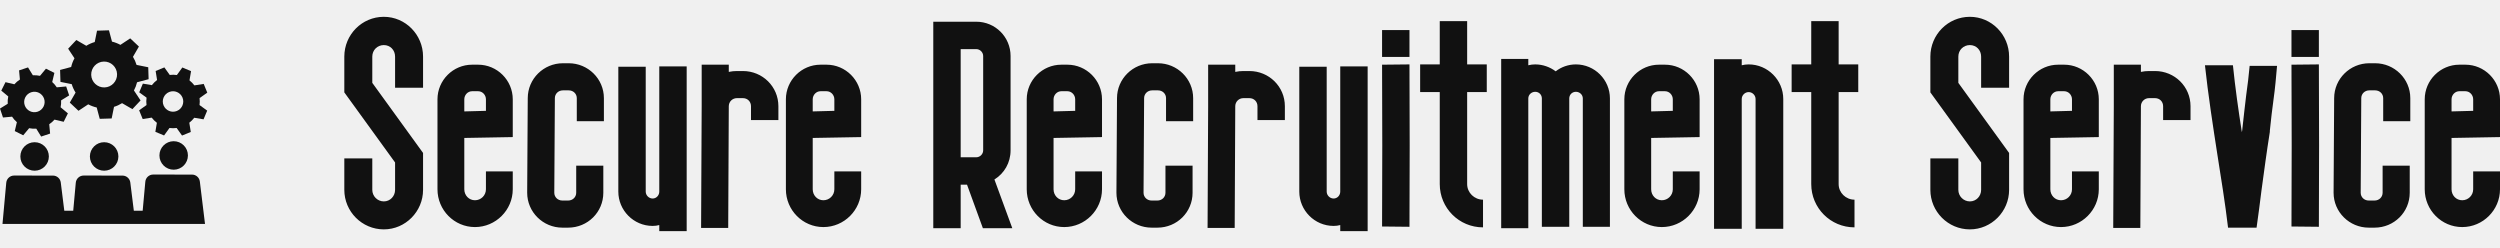
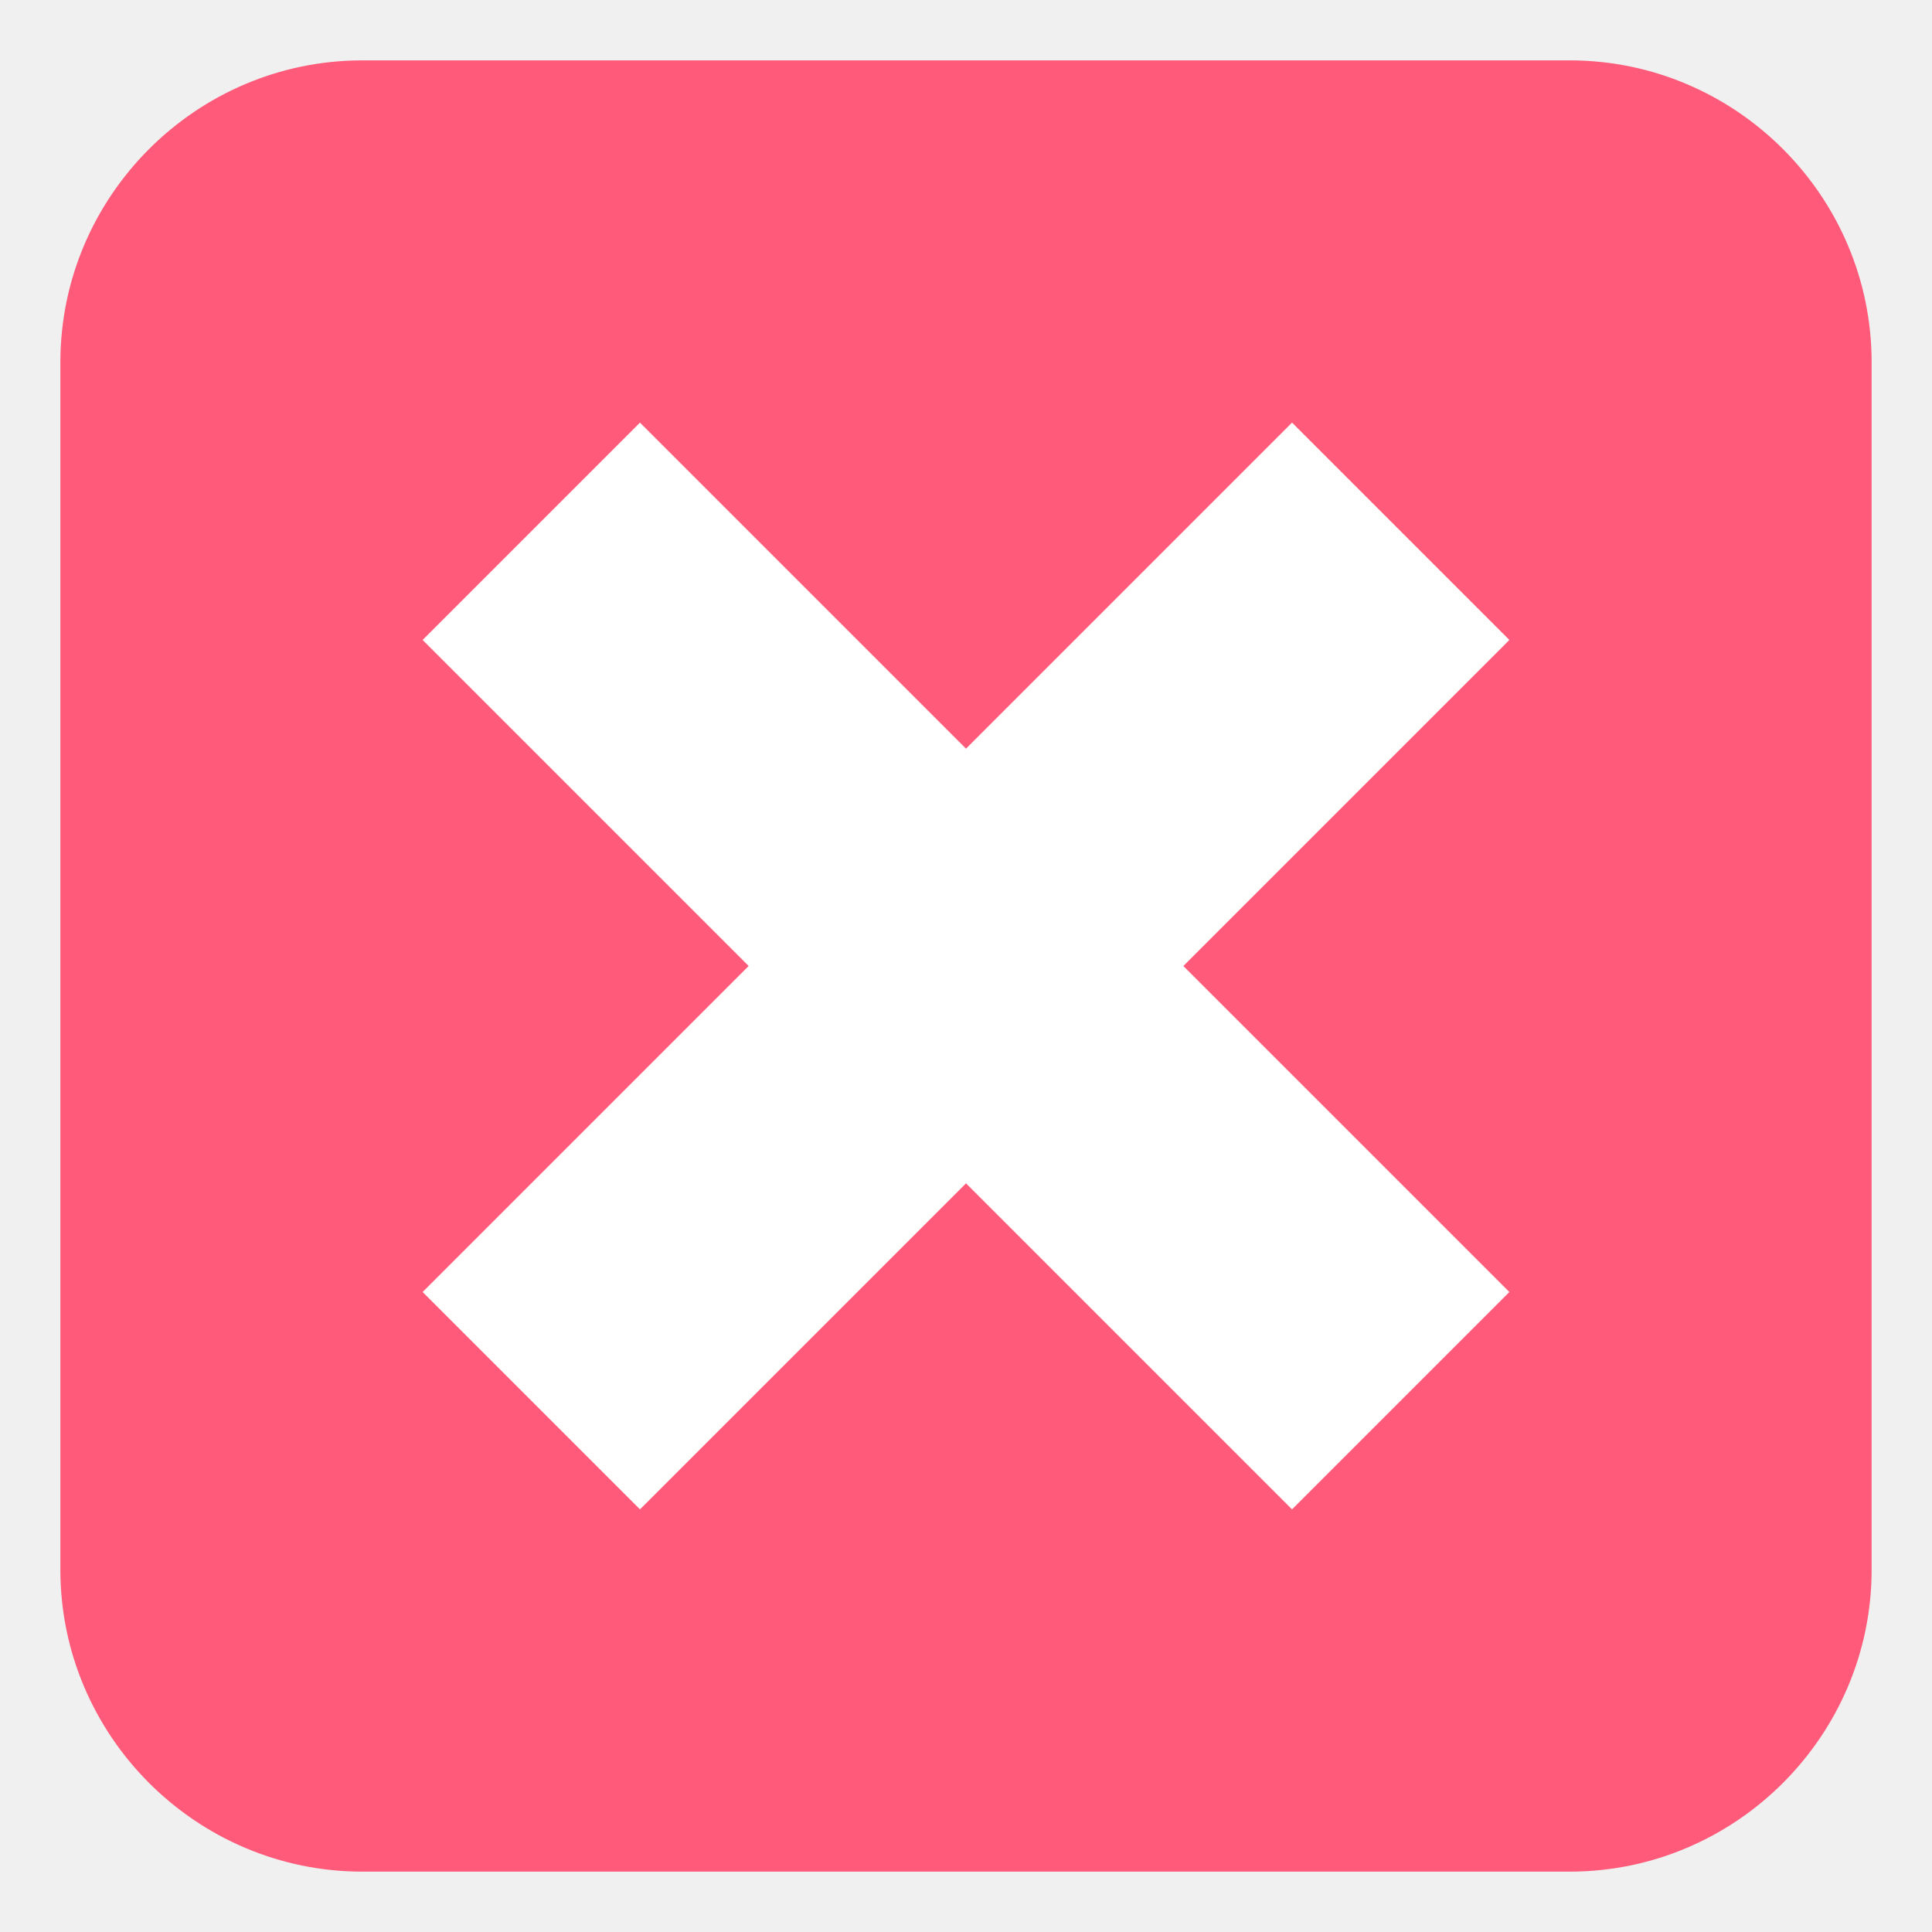
- <svg xmlns="http://www.w3.org/2000/svg" viewBox="0 0 370.298 31.742" preserveAspectRatio="xMidYMid meet" class="css-x79sxs" id="eaagefcd" width="320" height="31.734">
-   <defs id="SvgjsDefs1001" />
-   <g id="SvgjsG1007" featurekey="symbolFeature-0" transform="matrix(0.3446267,0,0,0.3446267,-1.818939,-1.88394)" fill="#111111">
-     <g fill="#111111">
-       <circle cx="50.039" cy="65.487" r="6.124" fill="#111111" />
-       <circle cx="20.154" cy="65.487" r="6.124" fill="#111111" />
-       <circle cx="79.924" cy="65.054" r="6.124" fill="#111111" />
-       <g fill="#111111">
-         <path fill-rule="evenodd" clip-rule="evenodd" d="M31.105,28.306l0.157,5.128l4.847,0.981c0.385,1.294,0.946,2.511,1.653,3.624    l-2.488,4.3l3.737,3.515l4.183-2.775c1.137,0.608,2.361,1.073,3.649,1.362l1.3,4.873l5.128-0.157l1.012-4.998    c1.232-0.376,2.393-0.91,3.46-1.579l4.433,2.566l3.515-3.737l-2.845-4.288c0.589-1.098,1.042-2.277,1.334-3.518l4.97-1.326    l-0.157-5.128l-5.022-1.016c-0.365-1.234-0.89-2.396-1.548-3.467l2.559-4.421l-3.737-3.515l-4.214,2.795    c-1.126-0.62-2.343-1.093-3.623-1.398l-1.296-4.857l-5.128,0.157l-0.988,4.88c-1.294,0.375-2.513,0.918-3.629,1.613l-4.288-2.481    l-3.515,3.737l2.725,4.108c-0.64,1.166-1.126,2.426-1.428,3.755L31.105,28.306z M49.866,24.702    c3.07-0.094,5.634,2.319,5.728,5.388c0.094,3.07-2.319,5.634-5.388,5.728c-3.07,0.094-5.634-2.319-5.728-5.388    S46.796,24.796,49.866,24.702z" fill="#111111" />
-       </g>
-       <g fill="#111111">
-         <path fill-rule="evenodd" clip-rule="evenodd" d="M5.278,44.897l1.285,3.849l3.895-0.359c0.586,0.893,1.287,1.687,2.076,2.369    l-0.907,3.823l3.63,1.813l2.538-3.053c1,0.202,2.032,0.276,3.074,0.202l2.093,3.395l3.849-1.285l-0.37-4.016    c0.848-0.565,1.606-1.234,2.262-1.983l3.942,0.935l1.813-3.63l-3.13-2.602c0.197-0.966,0.271-1.962,0.211-2.969l3.464-2.135    l-1.285-3.849l-4.035,0.372c-0.557-0.852-1.219-1.613-1.961-2.274l0.933-3.931l-3.63-1.813l-2.556,3.076    c-0.994-0.214-2.024-0.295-3.063-0.235l-2.086-3.385l-3.849,1.285l0.362,3.921c-0.895,0.578-1.695,1.267-2.382,2.047l-3.812-0.905    l-1.813,3.63l2.999,2.492c-0.22,1.029-0.301,2.094-0.227,3.169L5.278,44.897z M18.671,37.9c2.304-0.769,4.795,0.475,5.565,2.779    s-0.475,4.795-2.779,5.565c-2.304,0.769-4.795-0.475-5.565-2.779C15.122,41.161,16.367,38.669,18.671,37.9z" fill="#111111" />
-       </g>
-       <g fill="#111111">
-         <path fill-rule="evenodd" clip-rule="evenodd" d="M65.077,45.651l1.536,3.756l3.863-0.615c0.644,0.852,1.396,1.598,2.228,2.227    l-0.653,3.875l3.742,1.57l2.331-3.214c1.011,0.136,2.046,0.141,3.081-0.001l2.312,3.25l3.756-1.536l-0.634-3.983    c0.809-0.619,1.521-1.337,2.126-2.127l3.995,0.674l1.57-3.742l-3.295-2.39c0.133-0.976,0.142-1.976,0.015-2.976l3.315-2.359    l-1.536-3.756l-4.002,0.637c-0.612-0.813-1.323-1.529-2.107-2.14l0.672-3.984l-3.742-1.57l-2.348,3.237    c-1.006-0.148-2.039-0.161-3.071-0.033l-2.305-3.24l-3.756,1.536l0.619,3.889c-0.855,0.636-1.608,1.376-2.242,2.2l-3.864-0.652    l-1.57,3.742l3.157,2.29c-0.151,1.041-0.163,2.109-0.018,3.177L65.077,45.651z M77.98,37.788c2.248-0.919,4.816,0.158,5.736,2.407    s-0.158,4.816-2.407,5.736c-2.248,0.919-4.816-0.158-5.736-2.407C74.654,41.275,75.731,38.707,77.98,37.788z" fill="#111111" />
-       </g>
-       <path fill-rule="evenodd" clip-rule="evenodd" d="M91.168,76.248c-0.212-1.696-1.652-2.969-3.361-2.971l-16.691-0.018   c-1.754-0.002-3.221,1.335-3.38,3.083L66.599,88.8h-3.802l-1.513-12.12c-0.212-1.696-1.652-2.969-3.361-2.971l-16.691-0.018   c-1.755-0.002-3.221,1.335-3.381,3.083L36.753,88.8h-3.842l-1.513-12.12c-0.212-1.696-1.652-2.969-3.361-2.971l-16.691-0.018   c-1.755-0.002-3.221,1.335-3.38,3.083L6.348,94.497l0,0h87.044L91.168,76.248z" fill="#111111" />
-     </g>
-   </g>
-   <g id="SvgjsG1008" featurekey="nameFeature-0" transform="matrix(1.06803,0,0,1.06803,51,-11.49201)" fill="#111111">
-     <path d="M5.48 40.24 c-3.04 0 -5.48 -2.48 -5.48 -5.48 l0 -4.36 l3.88 0 l0 4.36 c0 0.88 0.72 1.6 1.6 1.6 s1.56 -0.72 1.56 -1.6 l0 -3.8 l-7.04 -9.72 l0 -4.96 c0 -3.04 2.44 -5.52 5.48 -5.52 c3 0 5.44 2.48 5.44 5.52 l0 4.32 l-3.88 0 l0 -4.32 c0 -0.92 -0.68 -1.6 -1.56 -1.6 s-1.6 0.68 -1.6 1.6 l0 3.64 l7.04 9.72 l0 5.12 c0 3 -2.44 5.48 -5.44 5.48 z M18.12 39.92 c-2.88 0 -5.2 -2.36 -5.2 -5.24 l0 -12.48 c0 -2.64 2.16 -4.8 4.8 -4.8 l0.84 0 c2.64 0 4.8 2.16 4.8 4.8 l0 5.24 l-6.72 0.12 l0 7.12 c0 0.84 0.64 1.52 1.48 1.52 s1.52 -0.68 1.52 -1.52 l0 -2.48 l3.72 0 l0 2.48 c0 2.88 -2.36 5.24 -5.24 5.24 z M18.56 21.08 l-0.84 0 c-0.6 0 -1.08 0.52 -1.08 1.12 l0 1.68 l3 -0.08 l0 -1.6 c0 -0.6 -0.48 -1.12 -1.08 -1.12 z M31.04 40 l-0.8 0 c-2.68 0 -4.88 -2.16 -4.88 -4.84 l0.08 -13.12 c0 -2.68 2.2 -4.84 4.88 -4.84 l0.8 0 c2.68 0 4.88 2.16 4.88 4.84 l0 3.2 l-3.76 0 l0 -3.2 c0 -0.6 -0.48 -1.08 -1.12 -1.08 l-0.8 0 c-0.64 0 -1.12 0.48 -1.12 1.08 l-0.08 13.12 c0 0.6 0.48 1.08 1.12 1.08 l0.8 0 c0.64 0 1.12 -0.48 1.12 -1.08 l0 -3.76 l3.76 0 l0 3.76 c0 2.68 -2.16 4.84 -4.88 4.84 z M43.68 17.64 l3.8 0 l0 22.84 l-3.8 0 l0 -0.84 c-0.28 0.08 -0.6 0.12 -0.92 0.12 c-2.64 0 -4.76 -2.16 -4.76 -4.76 l0 -17.32 l3.8 0 l0 17.32 c0 0.52 0.44 0.96 0.96 0.96 s0.92 -0.44 0.92 -0.96 l0 -17.36 z M55.28 18.28 c2.72 0 4.92 2.16 4.92 4.88 l0 1.92 l-3.8 0 l0 -1.92 c0 -0.64 -0.48 -1.12 -1.12 -1.12 l-0.84 0 c-0.6 0 -1.12 0.48 -1.12 1.12 l-0.08 16.88 l-3.76 0 l0.08 -16.88 l0 -5.76 l3.76 0 l0 1 c0.36 -0.08 0.76 -0.12 1.12 -0.12 l0.84 0 z M66.44 39.92 c-2.88 0 -5.2 -2.36 -5.2 -5.24 l0 -12.48 c0 -2.64 2.16 -4.8 4.8 -4.8 l0.84 0 c2.64 0 4.8 2.16 4.8 4.8 l0 5.24 l-6.72 0.12 l0 7.12 c0 0.84 0.64 1.52 1.48 1.52 s1.52 -0.68 1.52 -1.52 l0 -2.48 l3.72 0 l0 2.48 c0 2.88 -2.36 5.24 -5.24 5.24 z M66.88 21.08 l-0.84 0 c-0.6 0 -1.08 0.52 -1.08 1.12 l0 1.68 l3 -0.08 l0 -1.6 c0 -0.6 -0.48 -1.12 -1.08 -1.12 z M92.64 40.08 l-4.08 0 l-2.2 -6.04 l-0.88 0 l0 6.04 l-3.8 0 l0 -28.64 l5.96 0 c2.64 0 4.76 2.12 4.76 4.76 l0 13.08 c0 1.72 -0.88 3.2 -2.24 4.04 z M85.48 15.24 l0 15 l2.16 0 c0.52 0 0.96 -0.44 0.96 -0.96 l0 -13.08 c0 -0.52 -0.44 -0.96 -0.96 -0.96 l-2.16 0 z M99.84 39.92 c-2.88 0 -5.2 -2.36 -5.2 -5.24 l0 -12.48 c0 -2.64 2.16 -4.8 4.8 -4.8 l0.84 0 c2.64 0 4.8 2.16 4.8 4.8 l0 5.24 l-6.72 0.12 l0 7.12 c0 0.84 0.64 1.52 1.48 1.52 s1.52 -0.68 1.52 -1.52 l0 -2.48 l3.72 0 l0 2.48 c0 2.88 -2.36 5.24 -5.24 5.24 z M100.28 21.08 l-0.84 0 c-0.6 0 -1.08 0.52 -1.08 1.12 l0 1.68 l3 -0.08 l0 -1.6 c0 -0.6 -0.48 -1.12 -1.08 -1.12 z M112.76 40 l-0.8 0 c-2.68 0 -4.88 -2.16 -4.88 -4.84 l0.08 -13.12 c0 -2.68 2.2 -4.84 4.88 -4.84 l0.8 0 c2.68 0 4.88 2.16 4.88 4.84 l0 3.2 l-3.76 0 l0 -3.2 c0 -0.6 -0.48 -1.08 -1.12 -1.08 l-0.8 0 c-0.64 0 -1.12 0.48 -1.12 1.08 l-0.08 13.12 c0 0.6 0.48 1.08 1.12 1.08 l0.8 0 c0.64 0 1.12 -0.48 1.12 -1.08 l0 -3.76 l3.76 0 l0 3.76 c0 2.68 -2.16 4.84 -4.88 4.84 z M125.52 18.28 c2.72 0 4.92 2.16 4.92 4.88 l0 1.92 l-3.8 0 l0 -1.92 c0 -0.64 -0.48 -1.12 -1.12 -1.12 l-0.84 0 c-0.6 0 -1.12 0.48 -1.12 1.12 l-0.08 16.88 l-3.76 0 l0.08 -16.88 l0 -5.76 l3.76 0 l0 1 c0.36 -0.08 0.76 -0.12 1.12 -0.12 l0.84 0 z M138.12 17.64 l3.8 0 l0 22.84 l-3.8 0 l0 -0.84 c-0.28 0.08 -0.6 0.12 -0.92 0.12 c-2.64 0 -4.76 -2.16 -4.76 -4.76 l0 -17.32 l3.8 0 l0 17.32 c0 0.52 0.44 0.96 0.96 0.96 s0.92 -0.44 0.92 -0.96 l0 -17.36 z M147.72 39.88 c0.04 -6.28 0.04 -16.32 0 -22.52 l-3.8 0.04 c0.04 6.16 0.04 16.16 0 22.44 z M143.92 12.6 l3.8 0 l0 3.72 l-3.8 0 l0 -3.72 z M158.44 21.2 l-2.72 0 l0 12.76 c0 1.2 1 2.16 2.2 2.16 l0 3.84 c-3.32 0 -6 -2.68 -6 -6 l0 -12.76 l-2.72 0 l0 -3.84 l2.72 0 l0 -6 l3.8 0 l0 6 l2.72 0 l0 3.84 z M170.8 17.36 c2.6 0 4.72 2.12 4.72 4.72 l0 17.8 l-3.76 0 l0 -17.8 c0 -0.52 -0.44 -0.92 -0.96 -0.92 s-0.92 0.4 -0.92 0.92 l0 17.8 l-3.8 0 l0 -17.8 c0 -0.52 -0.4 -0.92 -0.92 -0.92 s-0.96 0.4 -0.96 0.92 l0 18 l-3.76 0 l0 -23.48 l3.76 0 l0 0.88 c0.32 -0.08 0.64 -0.12 0.96 -0.12 c1.04 0 2.04 0.36 2.84 0.96 c0.76 -0.6 1.76 -0.96 2.8 -0.96 z M182.72 39.92 c-2.88 0 -5.2 -2.36 -5.2 -5.24 l0 -12.48 c0 -2.64 2.16 -4.8 4.8 -4.8 l0.84 0 c2.64 0 4.8 2.16 4.8 4.8 l0 5.24 l-6.72 0.12 l0 7.12 c0 0.84 0.64 1.52 1.48 1.52 s1.52 -0.68 1.52 -1.52 l0 -2.48 l3.72 0 l0 2.48 c0 2.88 -2.36 5.24 -5.24 5.24 z M183.16 21.08 l-0.84 0 c-0.6 0 -1.08 0.52 -1.08 1.12 l0 1.68 l3 -0.08 l0 -1.6 c0 -0.6 -0.48 -1.12 -1.08 -1.12 z M194.76 17.36 c2.64 0 4.8 2.16 4.8 4.8 l0 18 l-3.84 0 l0 -18 c0 -0.52 -0.44 -0.96 -0.96 -0.96 s-0.96 0.44 -0.96 0.96 l0 18 l-3.84 0 l0 -23.52 l3.84 0 l0 0.84 c0.32 -0.08 0.64 -0.12 0.96 -0.12 z M209.96 21.2 l-2.72 0 l0 12.76 c0 1.2 1 2.16 2.2 2.16 l0 3.84 c-3.32 0 -6 -2.68 -6 -6 l0 -12.76 l-2.72 0 l0 -3.84 l2.72 0 l0 -6 l3.8 0 l0 6 l2.72 0 l0 3.84 z M225.44 40.24 c-3.04 0 -5.48 -2.48 -5.48 -5.48 l0 -4.36 l3.88 0 l0 4.36 c0 0.88 0.72 1.6 1.6 1.6 s1.56 -0.72 1.56 -1.6 l0 -3.8 l-7.04 -9.72 l0 -4.96 c0 -3.04 2.44 -5.52 5.48 -5.52 c3 0 5.44 2.48 5.44 5.52 l0 4.32 l-3.88 0 l0 -4.32 c0 -0.92 -0.68 -1.6 -1.56 -1.6 s-1.6 0.68 -1.6 1.6 l0 3.64 l7.04 9.72 l0 5.12 c0 3 -2.44 5.48 -5.44 5.48 z M238.08 39.92 c-2.88 0 -5.2 -2.36 -5.2 -5.24 l0 -12.48 c0 -2.64 2.16 -4.8 4.8 -4.8 l0.84 0 c2.64 0 4.8 2.16 4.8 4.8 l0 5.24 l-6.72 0.12 l0 7.12 c0 0.84 0.64 1.52 1.48 1.52 s1.52 -0.68 1.52 -1.52 l0 -2.48 l3.72 0 l0 2.48 c0 2.88 -2.36 5.24 -5.24 5.24 z M238.52 21.08 l-0.84 0 c-0.6 0 -1.08 0.52 -1.08 1.12 l0 1.68 l3 -0.08 l0 -1.6 c0 -0.6 -0.48 -1.12 -1.08 -1.12 z M251.12 18.28 c2.72 0 4.92 2.16 4.92 4.88 l0 1.92 l-3.8 0 l0 -1.92 c0 -0.64 -0.48 -1.12 -1.12 -1.12 l-0.84 0 c-0.6 0 -1.12 0.48 -1.12 1.12 l-0.08 16.88 l-3.76 0 l0.08 -16.88 l0 -5.76 l3.76 0 l0 1 c0.36 -0.08 0.76 -0.12 1.12 -0.12 l0.84 0 z M261.24 39.96 c-0.4 -3.4 -0.96 -6.8 -1.48 -10.12 c-0.6 -3.88 -1.28 -8.28 -1.72 -12.36 l3.88 0 c0.32 3.12 0.76 6.24 1.24 9.28 c0.04 -0.2 0.08 -0.4 0.08 -0.56 c0.16 -1.6 0.36 -3.12 0.52 -4.56 c0.2 -1.4 0.36 -2.76 0.48 -4.08 l3.8 0 c-0.12 1.44 -0.28 3.2 -0.48 4.6 s-0.36 2.88 -0.52 4.4 l0 0.16 c-0.44 2.76 -0.8 5.48 -1.16 8.12 c-0.2 1.68 -0.44 3.44 -0.68 5.16 l-3.96 0 l0 -0.04 z M273.84 39.88 c0.04 -6.28 0.04 -16.32 0 -22.52 l-3.8 0.04 c0.04 6.16 0.04 16.16 0 22.44 z M270.04 12.6 l3.8 0 l0 3.72 l-3.8 0 l0 -3.72 z M281.56 40 l-0.8 0 c-2.68 0 -4.88 -2.16 -4.88 -4.84 l0.08 -13.12 c0 -2.68 2.2 -4.84 4.88 -4.84 l0.8 0 c2.68 0 4.88 2.16 4.88 4.84 l0 3.2 l-3.76 0 l0 -3.2 c0 -0.6 -0.48 -1.08 -1.12 -1.08 l-0.8 0 c-0.64 0 -1.12 0.48 -1.12 1.08 l-0.08 13.12 c0 0.6 0.48 1.08 1.12 1.08 l0.8 0 c0.64 0 1.12 -0.48 1.12 -1.08 l0 -3.76 l3.76 0 l0 3.76 c0 2.68 -2.16 4.84 -4.88 4.84 z M293.72 39.92 c-2.88 0 -5.2 -2.36 -5.2 -5.24 l0 -12.48 c0 -2.64 2.16 -4.8 4.8 -4.8 l0.84 0 c2.64 0 4.8 2.16 4.8 4.8 l0 5.24 l-6.72 0.12 l0 7.12 c0 0.84 0.64 1.52 1.48 1.52 s1.52 -0.68 1.52 -1.52 l0 -2.48 l3.72 0 l0 2.48 c0 2.88 -2.36 5.24 -5.24 5.24 z M294.16 21.08 l-0.84 0 c-0.6 0 -1.08 0.52 -1.08 1.12 l0 1.68 l3 -0.08 l0 -1.6 c0 -0.6 -0.48 -1.12 -1.08 -1.12 z" fill="#111111" />
-   </g>
+ <svg xmlns="http://www.w3.org/2000/svg" width="54" height="54" viewBox="0 0 64 64" aria-hidden="true" role="img" class="iconify iconify--emojione" preserveAspectRatio="xMidYMid meet">
+   <path d="M62 52c0 5.5-4.5 10-10 10H12C6.5 62 2 57.5 2 52V12C2 6.5 6.5 2 12 2h40c5.5 0 10 4.5 10 10v40z" fill="#FF5A79" />
+   <path fill="#FFFFFF" d="M50 21.2L42.8 14L32 24.8L21.2 14L14 21.2L24.8 32L14 42.8l7.2 7.2L32 39.2L42.8 50l7.2-7.2L39.2 32z" />
</svg>
